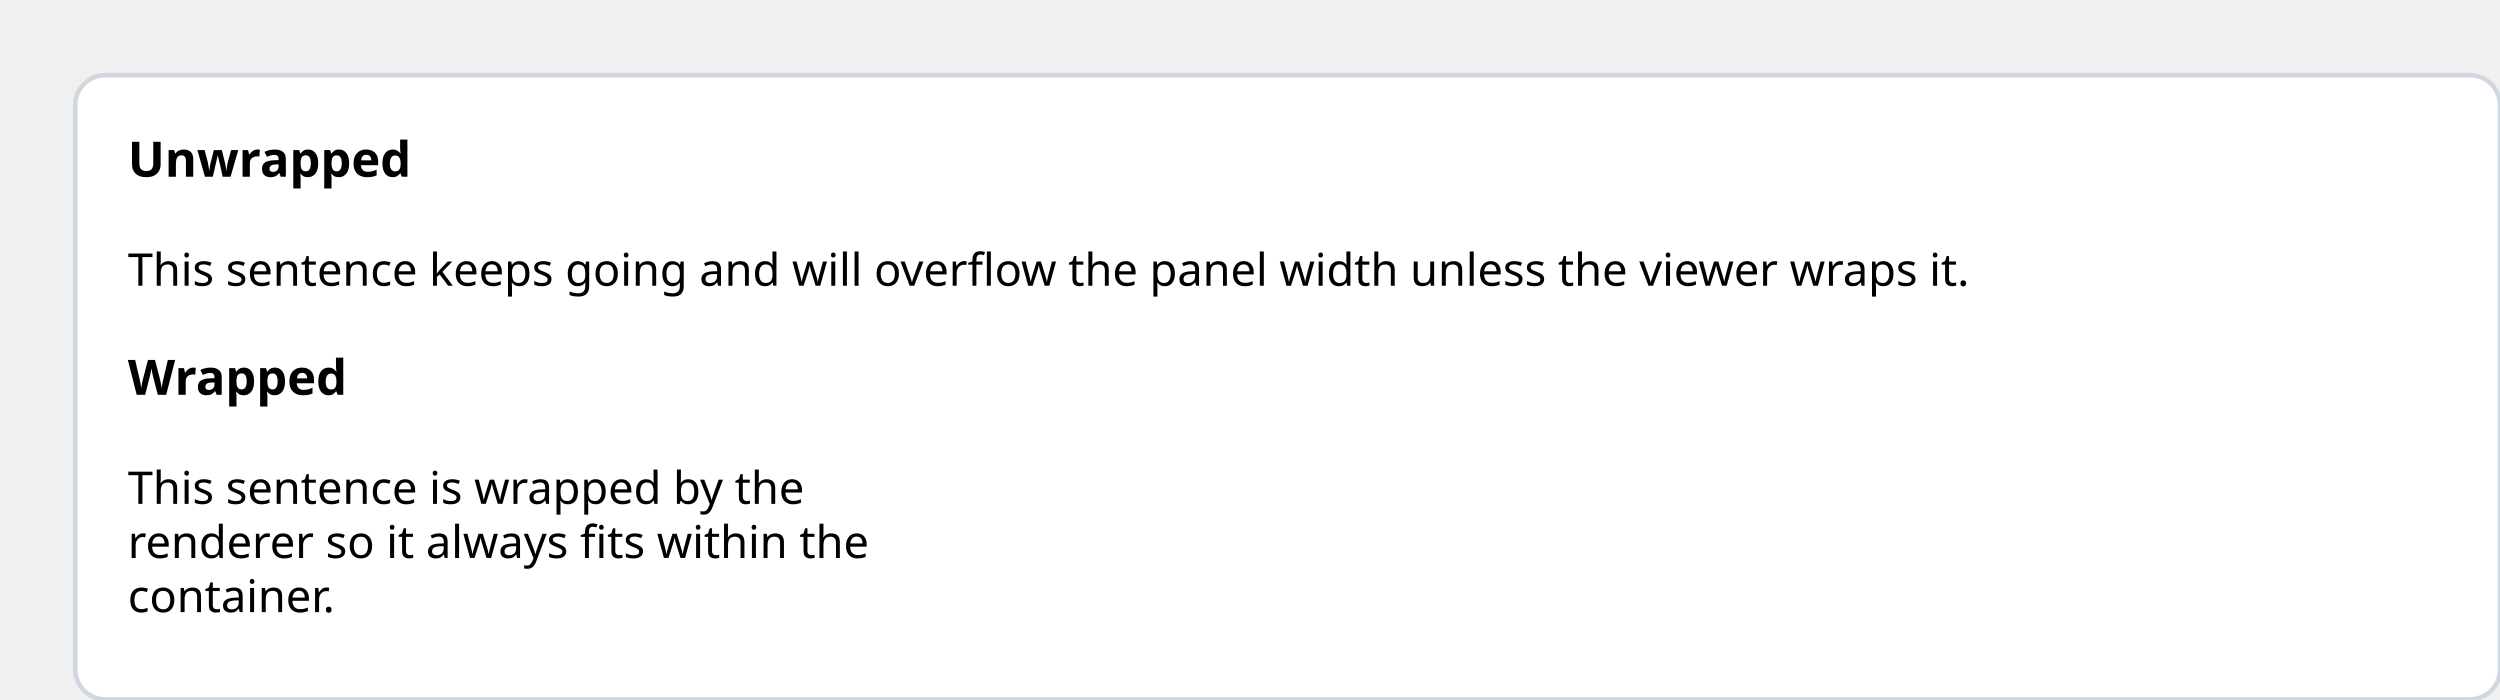
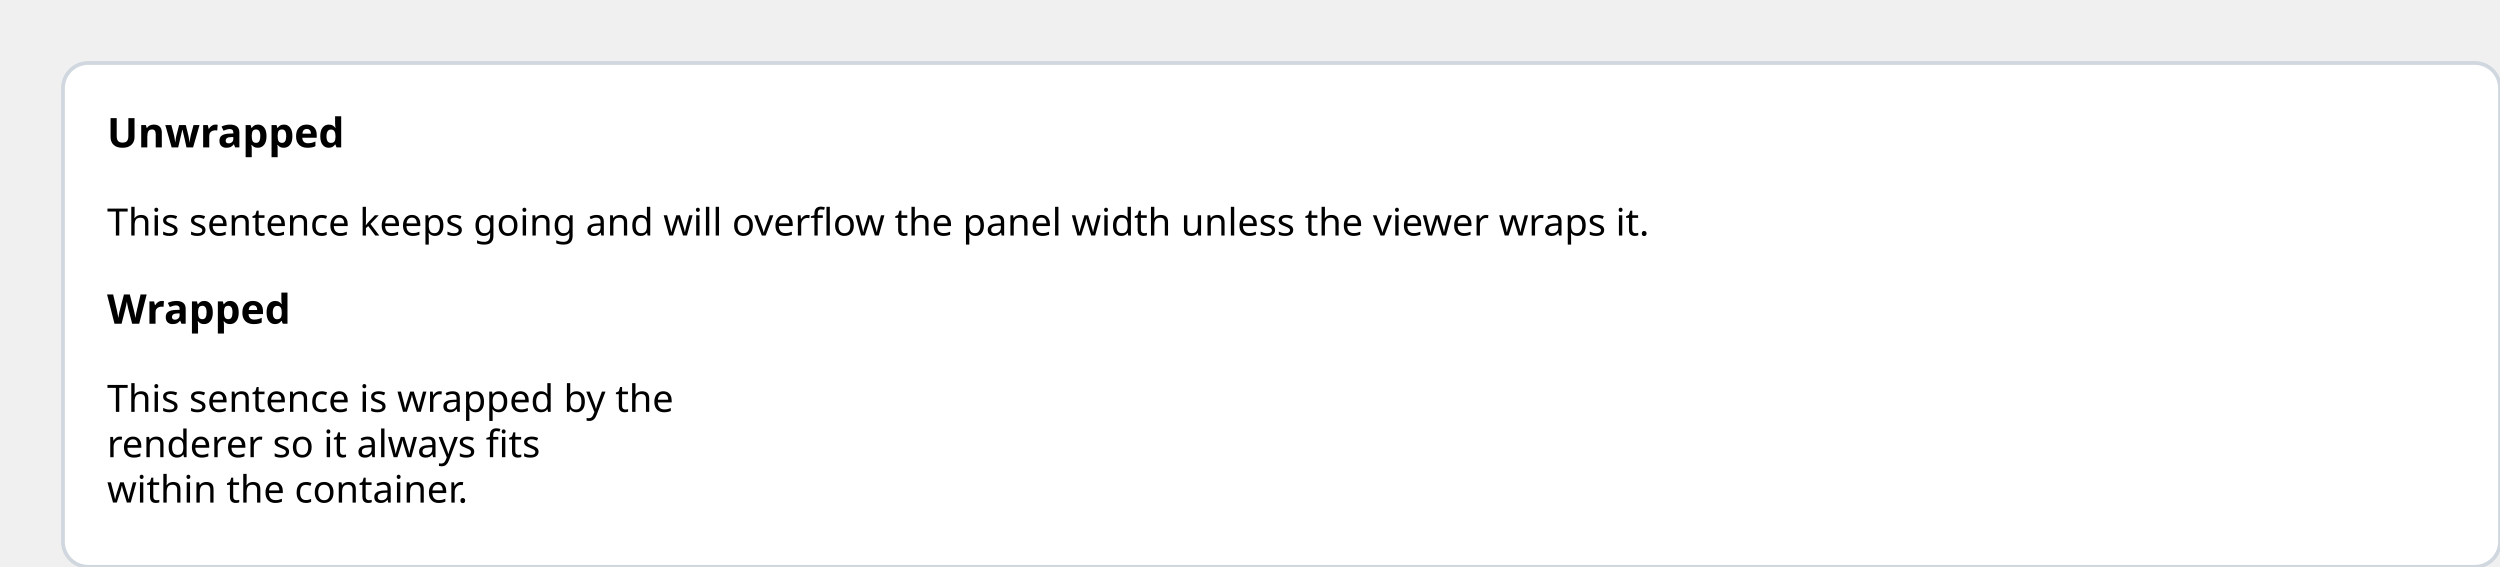
- <svg xmlns="http://www.w3.org/2000/svg" width="664.891" height="186" viewBox="0 0 664.891 186">
+ <svg xmlns="http://www.w3.org/2000/svg" width="793.92" height="180" viewBox="0 0 793.92 180">
  <style>
    .panel { fill:#fff; stroke:#d0d7de; stroke-width:1.2; rx:8; ry:8; }
    .label { font-size:13; font-weight:600; }
    .body { font-size:12; }
  </style>
  <g transform="translate(20, 20)">
-     <rect x="0" y="0" width="644.891" height="166" class="panel" />
+     <rect x="0" y="0" width="773.92" height="160" class="panel" />
    <g transform="translate(14, 14)">
-       <text class="label" font-family="sans-serif" y="13">Unwrapped</text>
+       <text class="label" font-family="sans-serif" y="12.8">Unwrapped</text>
    </g>
-     <g transform="translate(14, 43)">
-       <text class="body" font-family="sans-serif" y="13">This sentence keeps going and will overflow the panel width unless the viewer wraps it.</text>
+     <g transform="translate(14, 42)">
+       <text class="body" font-family="sans-serif" y="12.8">This sentence keeps going and will overflow the panel width unless the viewer wraps it.</text>
    </g>
-     <g transform="translate(14, 72)">
-       <text class="label" font-family="sans-serif" y="13">Wrapped</text>
+     <g transform="translate(14, 70)">
+       <text class="label" font-family="sans-serif" y="12.8">Wrapped</text>
    </g>
-     <g transform="translate(14, 101)">
-       <text class="body" font-family="sans-serif" y="13">
+     <g transform="translate(14, 98)">
+       <text class="body" font-family="sans-serif" y="12.8">
        <tspan x="0" dy="0">This sentence is wrapped by the</tspan>
-         <tspan x="0" dy="1.2em">renderer so it always fits within the</tspan>
-         <tspan x="0" dy="1.2em">container.</tspan>
+         <tspan x="0" dy="1.2em">renderer so it always fits</tspan>
+         <tspan x="0" dy="1.2em">within the container.</tspan>
      </text>
    </g>
  </g>
</svg>
